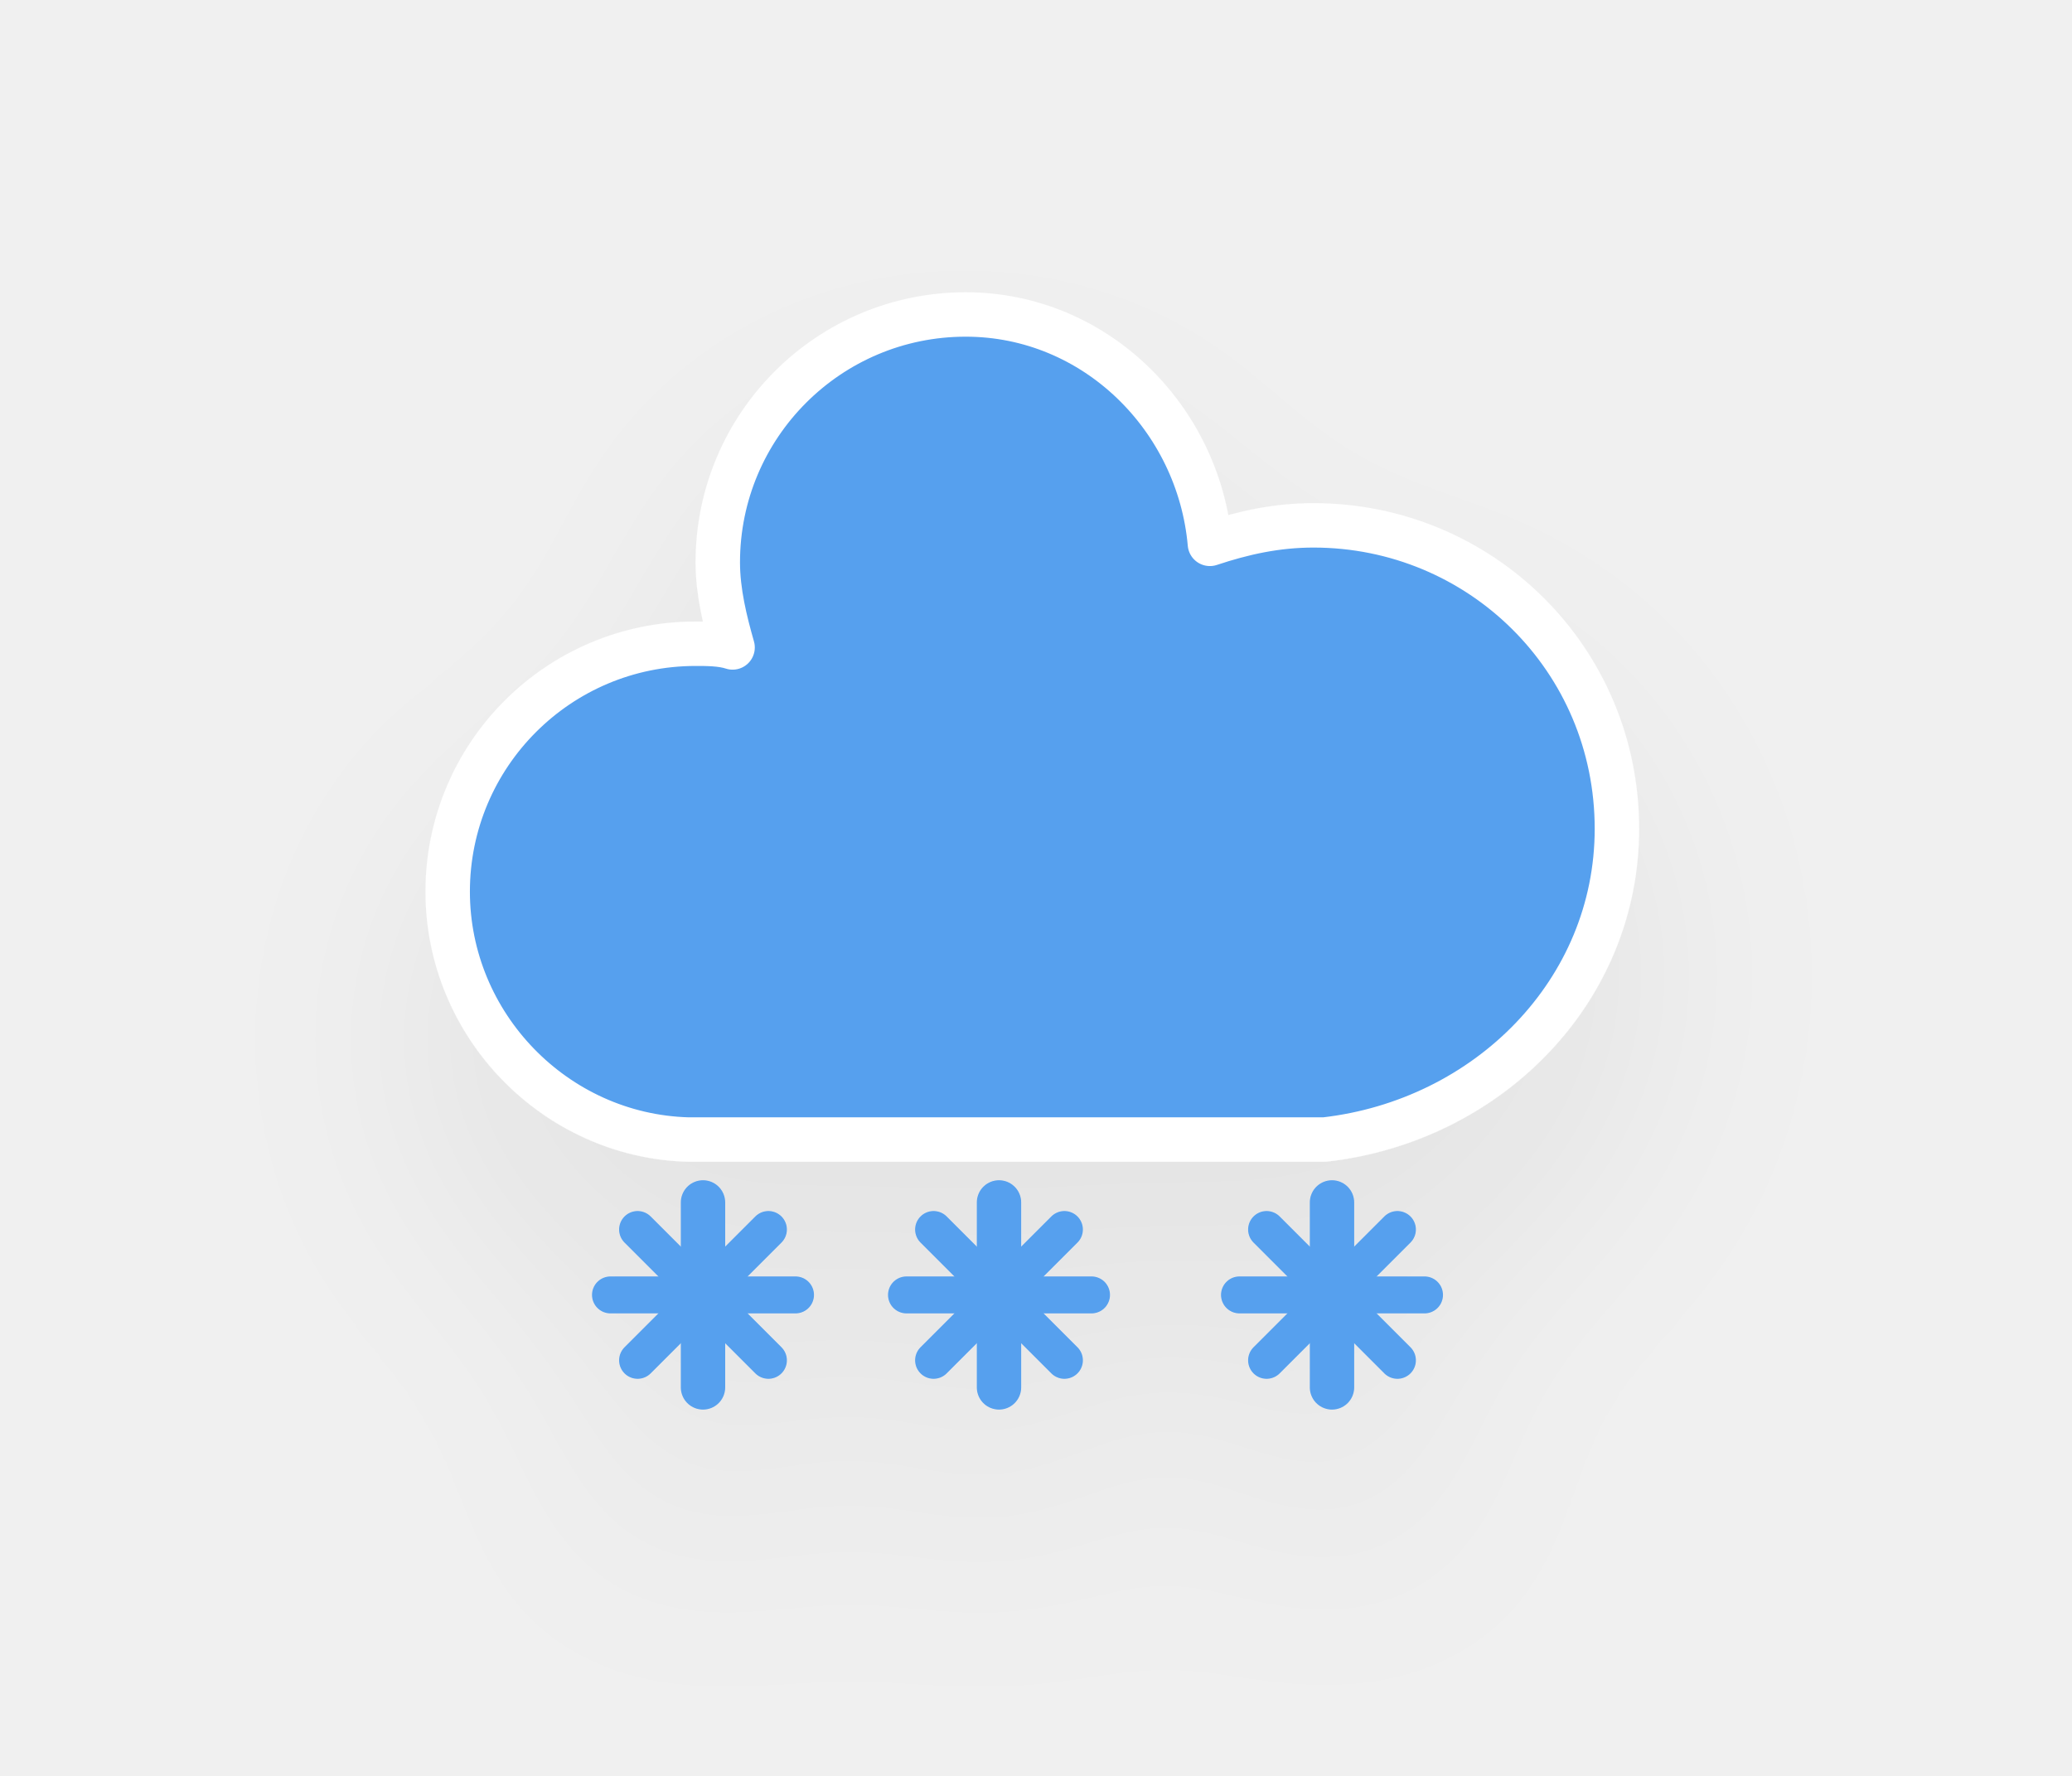
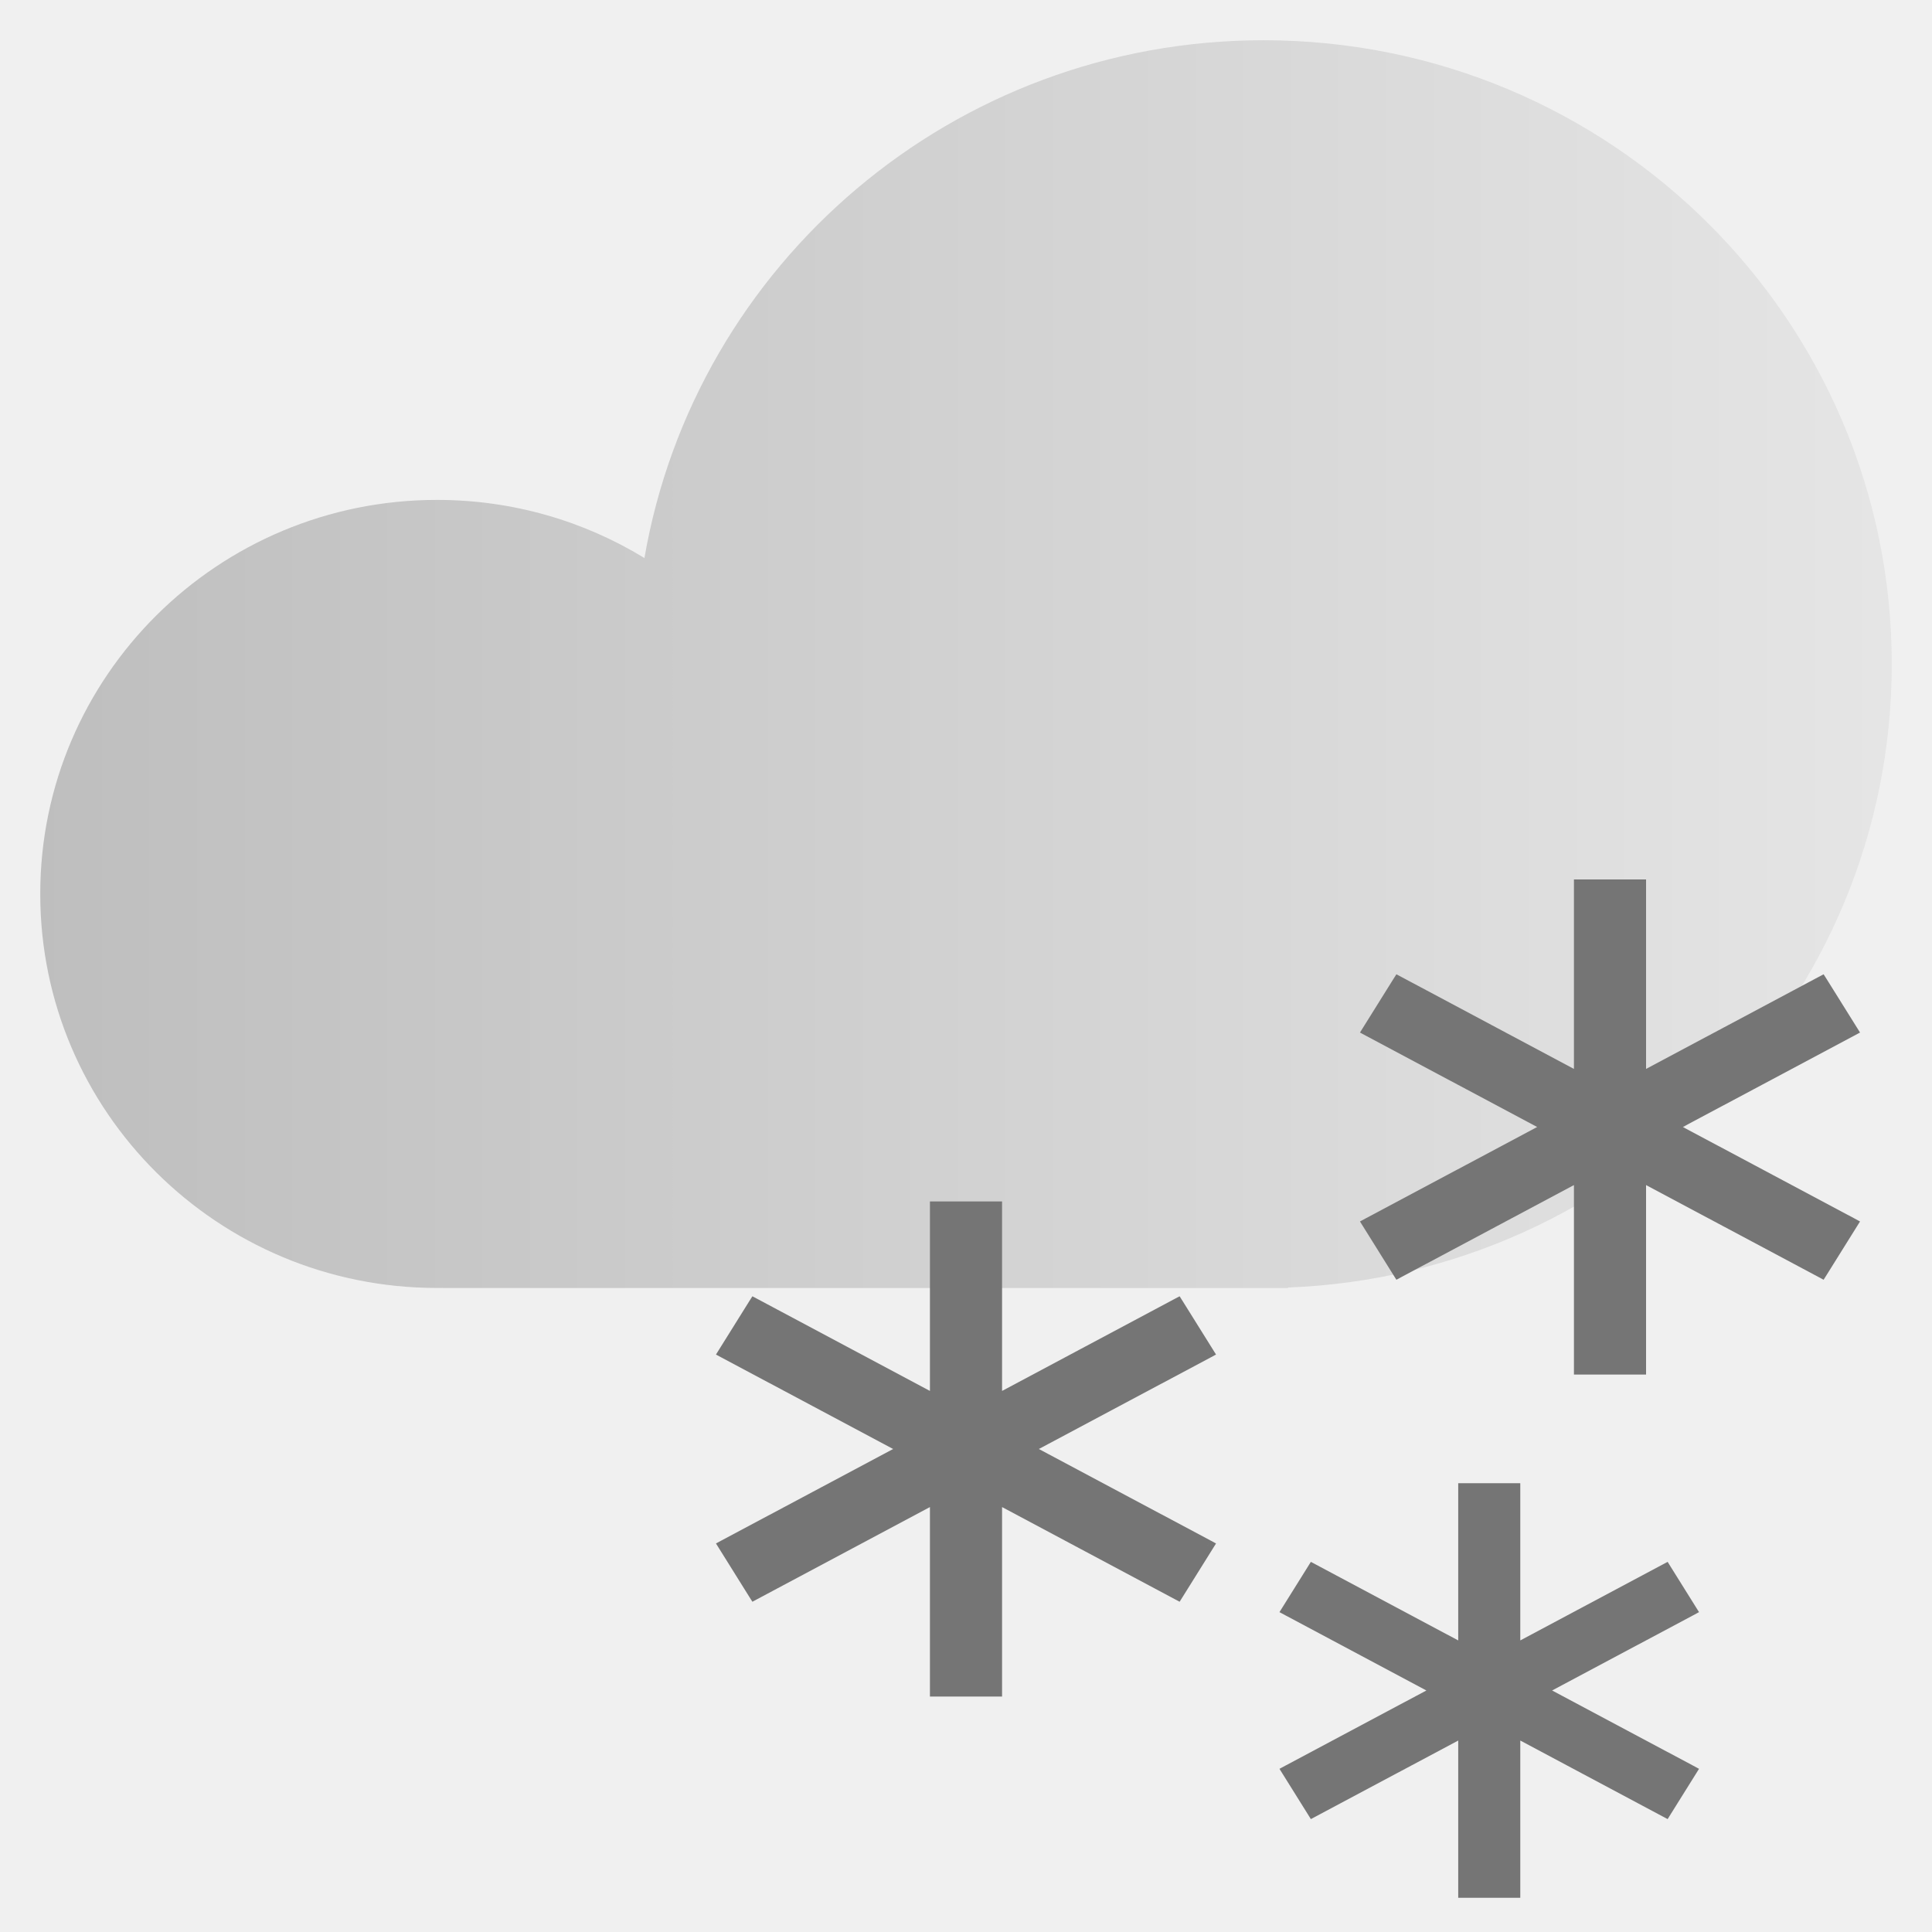
- <svg xmlns="http://www.w3.org/2000/svg" width="56" height="48" version="1.1">
+ <svg xmlns="http://www.w3.org/2000/svg" width="48" height="48" viewBox="0 0 48 48" fill="none">
+   <path d="M47 16.5C47 24.858 40.338 31.671 32 31.988V32H11V31.998L10.857 31.999C5.413 31.999 1 27.616 1 22.21C1 16.803 5.413 12.42 10.857 12.42C12.746 12.42 14.511 12.948 16.011 13.864C17.271 6.559 23.678 1 31.393 1C40.013 1 47 7.939 47 16.5Z" fill="url(#paint0_linear_123_991)" fill-opacity="0.92" />
+   <path d="M23.254 37.193V42H24.746V37.193L29.254 39.596L30 38.404L25.491 36L30 33.596L29.254 32.404L24.746 34.808V30H23.254V34.807L18.746 32.404L18 33.596L22.509 36L18 38.404L18.746 39.596L23.254 37.193Z" fill="#757575" />
+   <path d="M23.254 37.193H23.404V36.943L23.184 37.06L23.254 37.193ZM23.254 42H23.104V42.15H23.254V42ZM24.746 42V42.15H24.896V42H24.746ZM24.746 37.193L24.816 37.06L24.596 36.943V37.193H24.746ZM29.254 39.596L29.184 39.729L29.307 39.795L29.382 39.676L29.254 39.596ZM30 38.404L30.127 38.483L30.212 38.347L30.071 38.271L30 38.404ZM25.491 36L25.421 35.868L25.172 36L25.421 36.132L25.491 36ZM30 33.596L30.071 33.729L30.212 33.653L30.127 33.517L30 33.596ZM29.254 32.404L29.382 32.324L29.307 32.206L29.184 32.271L29.254 32.404ZM24.746 34.808H24.596V35.058L24.816 34.94L24.746 34.808ZM24.746 30H24.896V29.85H24.746V30ZM23.254 30V29.85H23.104V30H23.254ZM23.254 34.807L23.184 34.94L23.404 35.057V34.807H23.254ZM18.746 32.404L18.816 32.271L18.693 32.206L18.618 32.324L18.746 32.404ZM18 33.596L17.873 33.517L17.788 33.653L17.929 33.729L18 33.596ZM22.509 36L22.579 36.132L22.828 36L22.579 35.868L22.509 36ZM18 38.404L17.929 38.271L17.788 38.347L17.873 38.483L18 38.404ZM18.746 39.596L18.618 39.676L18.693 39.795L18.816 39.729L18.746 39.596ZM23.104 37.193V42H23.404V37.193H23.104ZM23.254 42.15H24.746V41.85H23.254V42.15ZM24.896 42V37.193H24.596V42H24.896ZM24.675 37.325L29.184 39.729L29.325 39.464L24.816 37.06L24.675 37.325ZM29.382 39.676L30.127 38.483L29.873 38.324L29.127 39.517L29.382 39.676ZM30.071 38.271L25.562 35.868L25.421 36.132L29.929 38.536L30.071 38.271ZM29.929 33.464L25.421 35.868L25.562 36.132L30.071 33.729L29.929 33.464ZM29.127 32.483L29.873 33.676L30.127 33.517L29.382 32.324L29.127 32.483ZM24.816 34.94L29.325 32.536L29.184 32.271L24.675 34.675L24.816 34.94ZM24.896 34.808V30H24.596V34.808H24.896ZM24.746 29.85H23.254V30.15H24.746V29.85ZM23.104 30V34.807H23.404V30H23.104ZM23.325 34.675L18.816 32.271L18.675 32.536L23.184 34.94L23.325 34.675ZM18.618 32.324L17.873 33.517L18.127 33.676L18.873 32.483L18.618 32.324ZM17.929 33.729L22.438 36.132L22.579 35.868L18.071 33.464L17.929 33.729ZM18.071 38.536L22.579 36.132L22.438 35.868L17.929 38.271L18.071 38.536ZM18.873 39.517L18.127 38.324L17.873 38.483L18.618 39.676L18.873 39.517ZM23.184 37.06L18.675 39.464L18.816 39.729L23.325 37.325L23.184 37.06Z" fill="#757575" />
+   <path d="M36.379 42.993V47H37.621V42.993L41.379 44.996L42 44.003L38.243 42L42 39.996L41.379 39.003L37.621 41.006V37H36.379V41.006L32.621 39.003L32 39.996L35.757 42L32 44.003L32.621 44.996L36.379 42.993Z" fill="#757575" />
+   <path d="M36.379 42.993H36.529V42.743L36.308 42.861L36.379 42.993ZM36.379 47H36.229V47.15H36.379V47ZM37.621 47V47.15H37.771V47H37.621ZM37.621 42.993L37.692 42.861L37.471 42.743V42.993H37.621ZM41.379 44.996L41.308 45.129L41.432 45.195L41.506 45.076L41.379 44.996ZM42 44.003L42.127 44.082L42.212 43.946L42.071 43.87L42 44.003ZM38.243 42L38.172 41.867L37.924 42L38.172 42.132L38.243 42ZM42 39.996L42.071 40.129L42.212 40.053L42.127 39.917L42 39.996ZM41.379 39.003L41.506 38.923L41.432 38.804L41.308 38.87L41.379 39.003ZM37.621 41.006H37.471V41.256L37.692 41.138L37.621 41.006ZM37.621 37H37.771V36.85H37.621V37ZM36.379 37V36.85H36.229V37H36.379ZM36.379 41.006L36.308 41.138L36.529 41.256V41.006H36.379ZM32.621 39.003L32.692 38.87L32.568 38.804L32.494 38.923L32.621 39.003ZM32 39.996L31.873 39.917L31.788 40.053L31.929 40.129L32 39.996ZM35.757 42L35.828 42.132L36.076 42L35.828 41.867L35.757 42ZM32 44.003L31.929 43.87L31.788 43.946L31.873 44.082L32 44.003ZM32.621 44.996L32.494 45.076L32.568 45.195L32.692 45.129L32.621 44.996ZM36.229 42.993V47H36.529V42.993H36.229ZM36.379 47.15H37.621V46.85H36.379V47.15ZM37.771 47V42.993H37.471V47H37.771ZM37.551 43.126L41.308 45.129L41.449 44.864L37.692 42.861L37.551 43.126ZM41.506 45.076L42.127 44.082L41.873 43.923L41.251 44.917L41.506 45.076ZM42.071 43.87L38.313 41.867L38.172 42.132L41.929 44.135L42.071 43.87ZM41.929 39.864L38.172 41.867L38.313 42.132L42.071 40.129L41.929 39.864ZM41.251 39.082L41.873 40.076L42.127 39.917L41.506 38.923L41.251 39.082ZM37.692 41.138L41.449 39.135L41.308 38.87L37.551 40.873L37.692 41.138ZM37.771 41.006V37H37.471V41.006H37.771ZM37.621 36.85H36.379V37.15H37.621V36.85ZM36.229 37V41.006H36.529V37H36.229ZM36.449 40.873L32.692 38.87L32.551 39.135L36.308 41.138L36.449 40.873ZM32.494 38.923L31.873 39.917L32.127 40.076L32.749 39.082L32.494 38.923ZM31.929 40.129L35.687 42.132L35.828 41.867L32.071 39.864L31.929 40.129ZM32.071 44.135L35.828 42.132L35.687 41.867L31.929 43.87L32.071 44.135ZM32.749 44.917L32.127 43.923L31.873 44.082L32.494 45.076L32.749 44.917ZM36.308 42.861L32.551 44.864L32.692 45.129L36.449 43.126L36.308 42.861Z" fill="#757575" />
+   <path d="M39.254 29.193V34H40.745V29.193L45.254 31.596L46 30.404L41.491 28L46 25.596L45.254 24.404L40.745 26.808V22H39.254V26.807L34.746 24.404L34 25.596L38.509 28L34 30.404L34.746 31.596L39.254 29.193Z" fill="#757575" />
+   <path d="M39.254 29.193H39.404V28.943L39.184 29.06L39.254 29.193ZM39.254 34H39.104V34.15H39.254V34ZM40.745 34V34.15H40.896V34H40.745ZM40.745 29.193L40.816 29.06L40.596 28.943V29.193H40.745ZM45.254 31.596L45.184 31.729L45.307 31.795L45.382 31.676L45.254 31.596ZM46 30.404L46.127 30.483L46.212 30.347L46.071 30.271L46 30.404ZM41.491 28L41.421 27.868L41.172 28L41.421 28.132L41.491 28ZM46 25.596L46.071 25.729L46.212 25.653L46.127 25.517L46 25.596ZM45.254 24.404L45.382 24.324L45.307 24.206L45.184 24.271L45.254 24.404ZM40.745 26.808H40.596V27.058L40.816 26.94L40.745 26.808ZM40.745 22H40.896V21.85H40.745V22ZM39.254 22V21.85H39.104V22H39.254ZM39.254 26.807L39.184 26.94L39.404 27.057V26.807H39.254ZM34.746 24.404L34.816 24.271L34.693 24.206L34.618 24.324L34.746 24.404ZM34 25.596L33.873 25.517L33.788 25.653L33.929 25.729L34 25.596ZM38.509 28L38.579 28.132L38.828 28L38.579 27.868L38.509 28ZM34 30.404L33.929 30.271L33.788 30.347L33.873 30.483L34 30.404ZM34.746 31.596L34.618 31.676L34.693 31.795L34.816 31.729L34.746 31.596ZM39.104 29.193V34H39.404V29.193H39.104ZM39.254 34.15H40.745V33.85H39.254V34.15ZM40.896 34V29.193H40.596V34H40.896ZM40.675 29.325L45.184 31.729L45.325 31.464L40.816 29.06L40.675 29.325ZM45.382 31.676L46.127 30.483L45.873 30.324L45.127 31.517L45.382 31.676ZM46.071 30.271L41.562 27.868L41.421 28.132L45.929 30.536L46.071 30.271ZM45.929 25.464L41.421 27.868L41.562 28.132L46.071 25.729L45.929 25.464ZM45.127 24.483L45.873 25.676L46.127 25.517L45.382 24.324L45.127 24.483ZM40.816 26.94L45.325 24.536L45.184 24.271L40.675 26.675L40.816 26.94ZM40.896 26.808V22H40.596V26.808H40.896ZM40.745 21.85H39.254V22.15H40.745V21.85ZM39.104 22V26.807H39.404V22H39.104ZM39.325 26.675L34.816 24.271L34.675 24.536L39.184 26.94L39.325 26.675ZM34.618 24.324L33.873 25.517L34.127 25.676L34.873 24.483L34.618 24.324ZM33.929 25.729L38.438 28.132L38.579 27.868L34.071 25.464L33.929 25.729ZM34.071 30.536L38.579 28.132L38.438 27.868L33.929 30.271L34.071 30.536ZM34.873 31.517L34.127 30.324L33.873 30.483L34.618 31.676L34.873 31.517ZM39.184 29.06L34.675 31.464L34.816 31.729L39.325 29.325L39.184 29.06Z" fill="#757575" />
  <defs>
-     <filter id="blur" x="-.247" y="-.269" width="1.494" height="1.676">
-       <feGaussianBlur in="SourceAlpha" stdDeviation="3" />
-       <feOffset dx="0" dy="4" result="offsetblur" />
-       <feComponentTransfer>
-         <feFuncA slope="0.05" type="linear" />
-       </feComponentTransfer>
-       <feMerge>
-         <feMergeNode />
-         <feMergeNode in="SourceGraphic" />
-       </feMerge>
-     </filter>
-     <style type="text/css">
-          
-          /*
- ** CLOUDS
- */
-          @keyframes am-weather-cloud-2 {
-             0% {
-                -webkit-transform: translate(0px, 0px);
-                -moz-transform: translate(0px, 0px);
-                -ms-transform: translate(0px, 0px);
-                transform: translate(0px, 0px);
-             }
- 
-             50% {
-                -webkit-transform: translate(2px, 0px);
-                -moz-transform: translate(2px, 0px);
-                -ms-transform: translate(2px, 0px);
-                transform: translate(2px, 0px);
-             }
- 
-             100% {
-                -webkit-transform: translate(0px, 0px);
-                -moz-transform: translate(0px, 0px);
-                -ms-transform: translate(0px, 0px);
-                transform: translate(0px, 0px);
-             }
-          }
- 
-          .am-weather-cloud-2 {
-             -webkit-animation-name: am-weather-cloud-2;
-             -moz-animation-name: am-weather-cloud-2;
-             animation-name: am-weather-cloud-2;
-             -webkit-animation-duration: 3s;
-             -moz-animation-duration: 3s;
-             animation-duration: 3s;
-             -webkit-animation-timing-function: linear;
-             -moz-animation-timing-function: linear;
-             animation-timing-function: linear;
-             -webkit-animation-iteration-count: infinite;
-             -moz-animation-iteration-count: infinite;
-             animation-iteration-count: infinite;
-          }
- 
-          /*
- ** SNOW
- */
-          @keyframes am-weather-snow {
-             0% {
-                -webkit-transform: translateX(0) translateY(0);
-                -moz-transform: translateX(0) translateY(0);
-                -ms-transform: translateX(0) translateY(0);
-                transform: translateX(0) translateY(0);
-             }
- 
-             33.33% {
-                -webkit-transform: translateX(-1.2px) translateY(2px);
-                -moz-transform: translateX(-1.2px) translateY(2px);
-                -ms-transform: translateX(-1.2px) translateY(2px);
-                transform: translateX(-1.2px) translateY(2px);
-             }
- 
-             66.66% {
-                -webkit-transform: translateX(1.4px) translateY(4px);
-                -moz-transform: translateX(1.4px) translateY(4px);
-                -ms-transform: translateX(1.4px) translateY(4px);
-                transform: translateX(1.4px) translateY(4px);
-                opacity: 1;
-             }
- 
-             100% {
-                -webkit-transform: translateX(-1.6px) translateY(6px);
-                -moz-transform: translateX(-1.6px) translateY(6px);
-                -ms-transform: translateX(-1.6px) translateY(6px);
-                transform: translateX(-1.6px) translateY(6px);
-                opacity: 0;
-             }
-          }
- 
-          @keyframes am-weather-snow-reverse {
-             0% {
-                -webkit-transform: translateX(0) translateY(0);
-                -moz-transform: translateX(0) translateY(0);
-                -ms-transform: translateX(0) translateY(0);
-                transform: translateX(0) translateY(0);
-             }
- 
-             33.33% {
-                -webkit-transform: translateX(1.2px) translateY(2px);
-                -moz-transform: translateX(1.2px) translateY(2px);
-                -ms-transform: translateX(1.2px) translateY(2px);
-                transform: translateX(1.2px) translateY(2px);
-             }
- 
-             66.66% {
-                -webkit-transform: translateX(-1.4px) translateY(4px);
-                -moz-transform: translateX(-1.4px) translateY(4px);
-                -ms-transform: translateX(-1.4px) translateY(4px);
-                transform: translateX(-1.4px) translateY(4px);
-                opacity: 1;
-             }
- 
-             100% {
-                -webkit-transform: translateX(1.6px) translateY(6px);
-                -moz-transform: translateX(1.6px) translateY(6px);
-                -ms-transform: translateX(1.6px) translateY(6px);
-                transform: translateX(1.6px) translateY(6px);
-                opacity: 0;
-             }
-          }
- 
-          .am-weather-snow-1 {
-             -webkit-animation-name: am-weather-snow;
-             -moz-animation-name: am-weather-snow;
-             -ms-animation-name: am-weather-snow;
-             animation-name: am-weather-snow;
-             -webkit-animation-duration: 2s;
-             -moz-animation-duration: 2s;
-             -ms-animation-duration: 2s;
-             animation-duration: 2s;
-             -webkit-animation-timing-function: linear;
-             -moz-animation-timing-function: linear;
-             -ms-animation-timing-function: linear;
-             animation-timing-function: linear;
-             -webkit-animation-iteration-count: infinite;
-             -moz-animation-iteration-count: infinite;
-             -ms-animation-iteration-count: infinite;
-             animation-iteration-count: infinite;
-          }
- 
-          .am-weather-snow-2 {
-             -webkit-animation-name: am-weather-snow;
-             -moz-animation-name: am-weather-snow;
-             -ms-animation-name: am-weather-snow;
-             animation-name: am-weather-snow;
-             -webkit-animation-delay: 1.2s;
-             -moz-animation-delay: 1.2s;
-             -ms-animation-delay: 1.2s;
-             animation-delay: 1.2s;
-             -webkit-animation-duration: 2s;
-             -moz-animation-duration: 2s;
-             -ms-animation-duration: 2s;
-             animation-duration: 2s;
-             -webkit-animation-timing-function: linear;
-             -moz-animation-timing-function: linear;
-             -ms-animation-timing-function: linear;
-             animation-timing-function: linear;
-             -webkit-animation-iteration-count: infinite;
-             -moz-animation-iteration-count: infinite;
-             -ms-animation-iteration-count: infinite;
-             animation-iteration-count: infinite;
-          }
- 
-          .am-weather-snow-3 {
-             -webkit-animation-name: am-weather-snow-reverse;
-             -moz-animation-name: am-weather-snow-reverse;
-             -ms-animation-name: am-weather-snow-reverse;
-             animation-name: am-weather-snow-reverse;
-             -webkit-animation-duration: 2s;
-             -moz-animation-duration: 2s;
-             -ms-animation-duration: 2s;
-             animation-duration: 2s;
-             -webkit-animation-timing-function: linear;
-             -moz-animation-timing-function: linear;
-             -ms-animation-timing-function: linear;
-             animation-timing-function: linear;
-             -webkit-animation-iteration-count: infinite;
-             -moz-animation-iteration-count: infinite;
-             -ms-animation-iteration-count: infinite;
-             animation-iteration-count: infinite;
-          }
-          
-       </style>
+     <linearGradient id="paint0_linear_123_991" x1="1" y1="1" x2="47" y2="1" gradientUnits="userSpaceOnUse">
+       <stop stop-color="#B5B5B5" stop-opacity="0.92" />
+       <stop offset="1" stop-color="#E3E3E3" stop-opacity="0.92" />
+     </linearGradient>
  </defs>
-   <g transform="translate(16,-2)" filter="url(#blur)">
-     <g class="am-weather-cloud-2" style="-moz-animation-duration:3s;-moz-animation-iteration-count:infinite;-moz-animation-name:am-weather-cloud-2;-moz-animation-timing-function:linear;-webkit-animation-duration:3s;-webkit-animation-iteration-count:infinite;-webkit-animation-name:am-weather-cloud-2;-webkit-animation-timing-function:linear">
-       <path transform="translate(-20,-11)" d="m47.7 35.4c0-4.6-3.7-8.2-8.2-8.2-1 0-1.9 0.2-2.8 0.5-0.3-3.4-3.1-6.2-6.6-6.2-3.7 0-6.7 3-6.7 6.7 0 0.8 0.2 1.6 0.4 2.3-0.3-0.1-0.7-0.1-1-0.1-3.7 0-6.7 3-6.7 6.7 0 3.6 2.9 6.6 6.5 6.7h17.2c4.4-0.5 7.9-4 7.9-8.4z" fill="#57a0ee" stroke="#fff" stroke-linejoin="round" stroke-width="1.2" />
-     </g>
-     <g class="am-weather-snow-1" style="-moz-animation-duration:2s;-moz-animation-iteration-count:infinite;-moz-animation-name:am-weather-snow;-moz-animation-timing-function:linear;-ms-animation-duration:2s;-ms-animation-iteration-count:infinite;-ms-animation-name:am-weather-snow;-ms-animation-timing-function:linear;-webkit-animation-duration:2s;-webkit-animation-iteration-count:infinite;-webkit-animation-name:am-weather-snow;-webkit-animation-timing-function:linear">
-       <g transform="translate(3,28)" fill="none" stroke="#57a0ee" stroke-linecap="round">
-         <line transform="translate(0,9)" y1="-2.5" y2="2.5" stroke-width="1.2" />
-         <line transform="rotate(45,-10.864,4.5)" y1="-2.5" y2="2.5" />
-         <line transform="rotate(90,-4.5,4.5)" y1="-2.5" y2="2.5" />
-         <line transform="rotate(135,-1.864,4.5)" y1="-2.5" y2="2.5" />
-       </g>
-     </g>
-     <g class="am-weather-snow-2" style="-moz-animation-delay:1.2s;-moz-animation-duration:2s;-moz-animation-iteration-count:infinite;-moz-animation-name:am-weather-snow;-moz-animation-timing-function:linear;-ms-animation-delay:1.2s;-ms-animation-duration:2s;-ms-animation-iteration-count:infinite;-ms-animation-name:am-weather-snow;-ms-animation-timing-function:linear;-webkit-animation-delay:1.2s;-webkit-animation-duration:2s;-webkit-animation-iteration-count:infinite;-webkit-animation-name:am-weather-snow;-webkit-animation-timing-function:linear">
-       <g transform="translate(11,28)" fill="none" stroke="#57a0ee" stroke-linecap="round">
-         <line transform="translate(0,9)" y1="-2.5" y2="2.5" stroke-width="1.2" />
-         <line transform="rotate(45,-10.864,4.5)" y1="-2.5" y2="2.5" />
-         <line transform="rotate(90,-4.5,4.5)" y1="-2.5" y2="2.5" />
-         <line transform="rotate(135,-1.864,4.5)" y1="-2.5" y2="2.5" />
-       </g>
-     </g>
-     <g class="am-weather-snow-3" style="-moz-animation-duration:2s;-moz-animation-iteration-count:infinite;-moz-animation-name:am-weather-snow-reverse;-moz-animation-timing-function:linear;-ms-animation-duration:2s;-ms-animation-iteration-count:infinite;-ms-animation-name:am-weather-snow-reverse;-ms-animation-timing-function:linear;-webkit-animation-duration:2s;-webkit-animation-iteration-count:infinite;-webkit-animation-name:am-weather-snow-reverse;-webkit-animation-timing-function:linear">
-       <g transform="translate(20,28)" fill="none" stroke="#57a0ee" stroke-linecap="round">
-         <line transform="translate(0,9)" y1="-2.5" y2="2.5" stroke-width="1.2" />
-         <line transform="rotate(45,-10.864,4.5)" y1="-2.5" y2="2.5" />
-         <line transform="rotate(90,-4.5,4.5)" y1="-2.5" y2="2.5" />
-         <line transform="rotate(135,-1.864,4.5)" y1="-2.5" y2="2.5" />
-       </g>
-     </g>
-   </g>
</svg>
